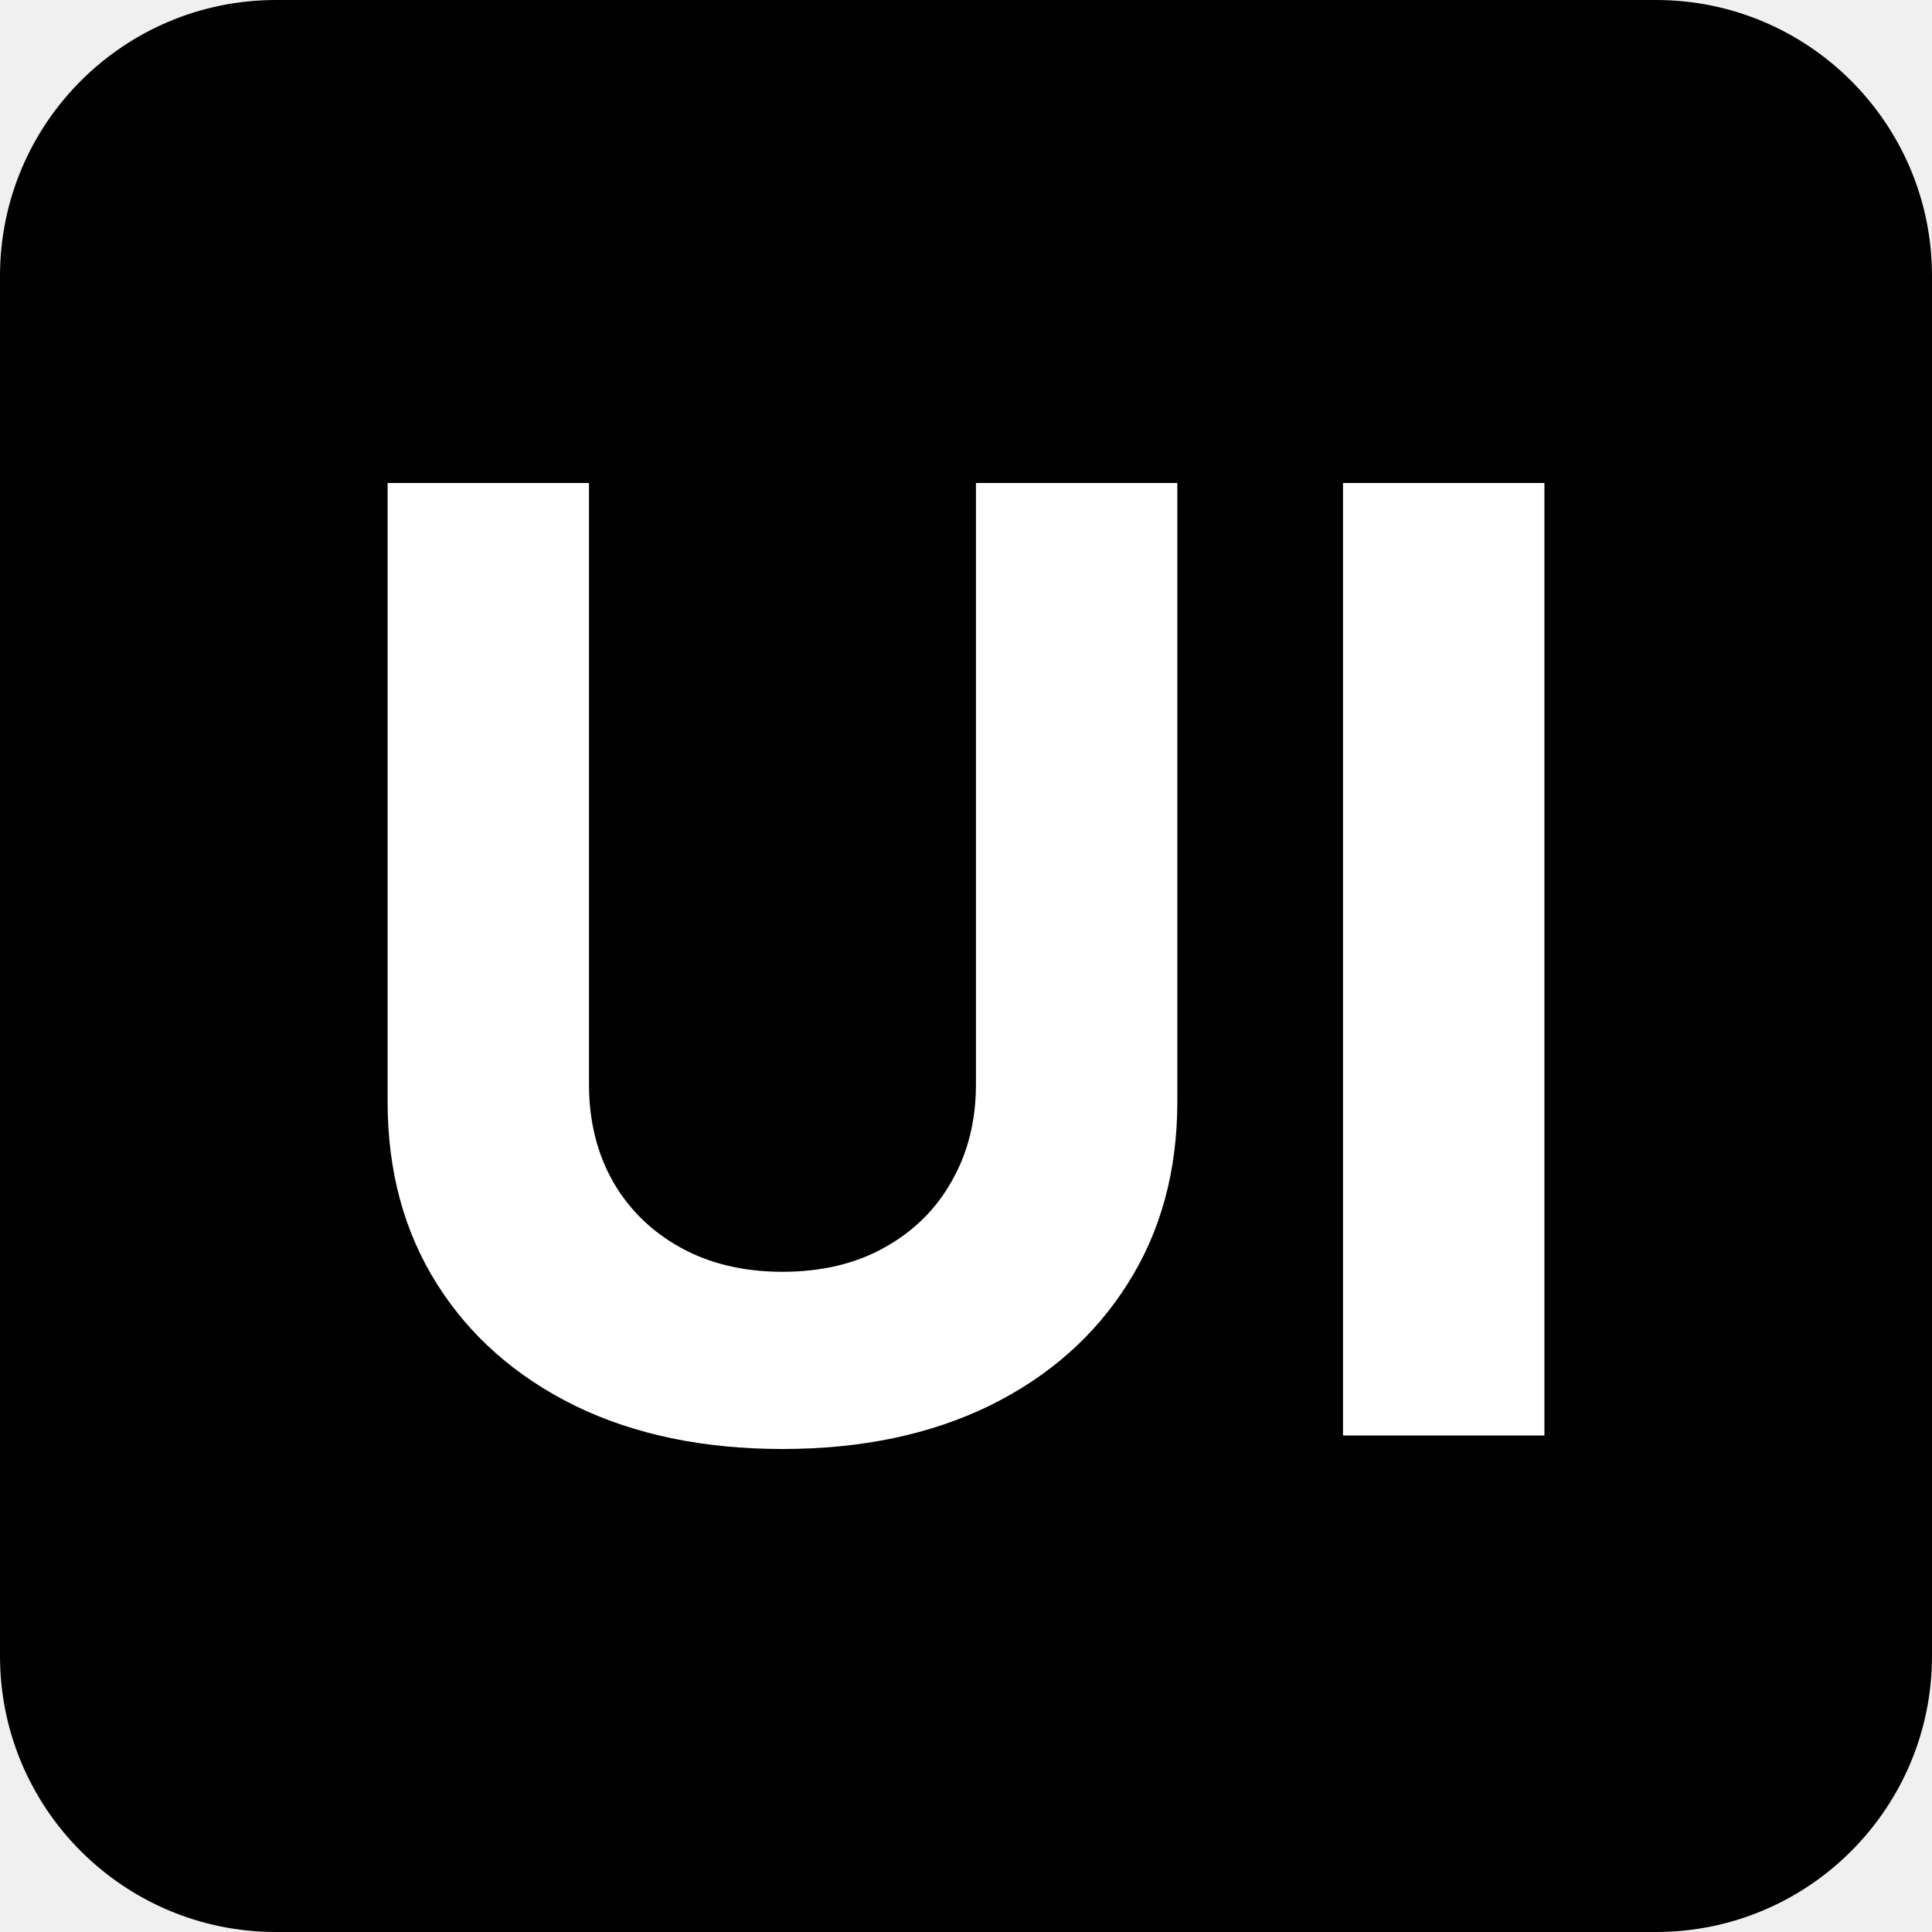
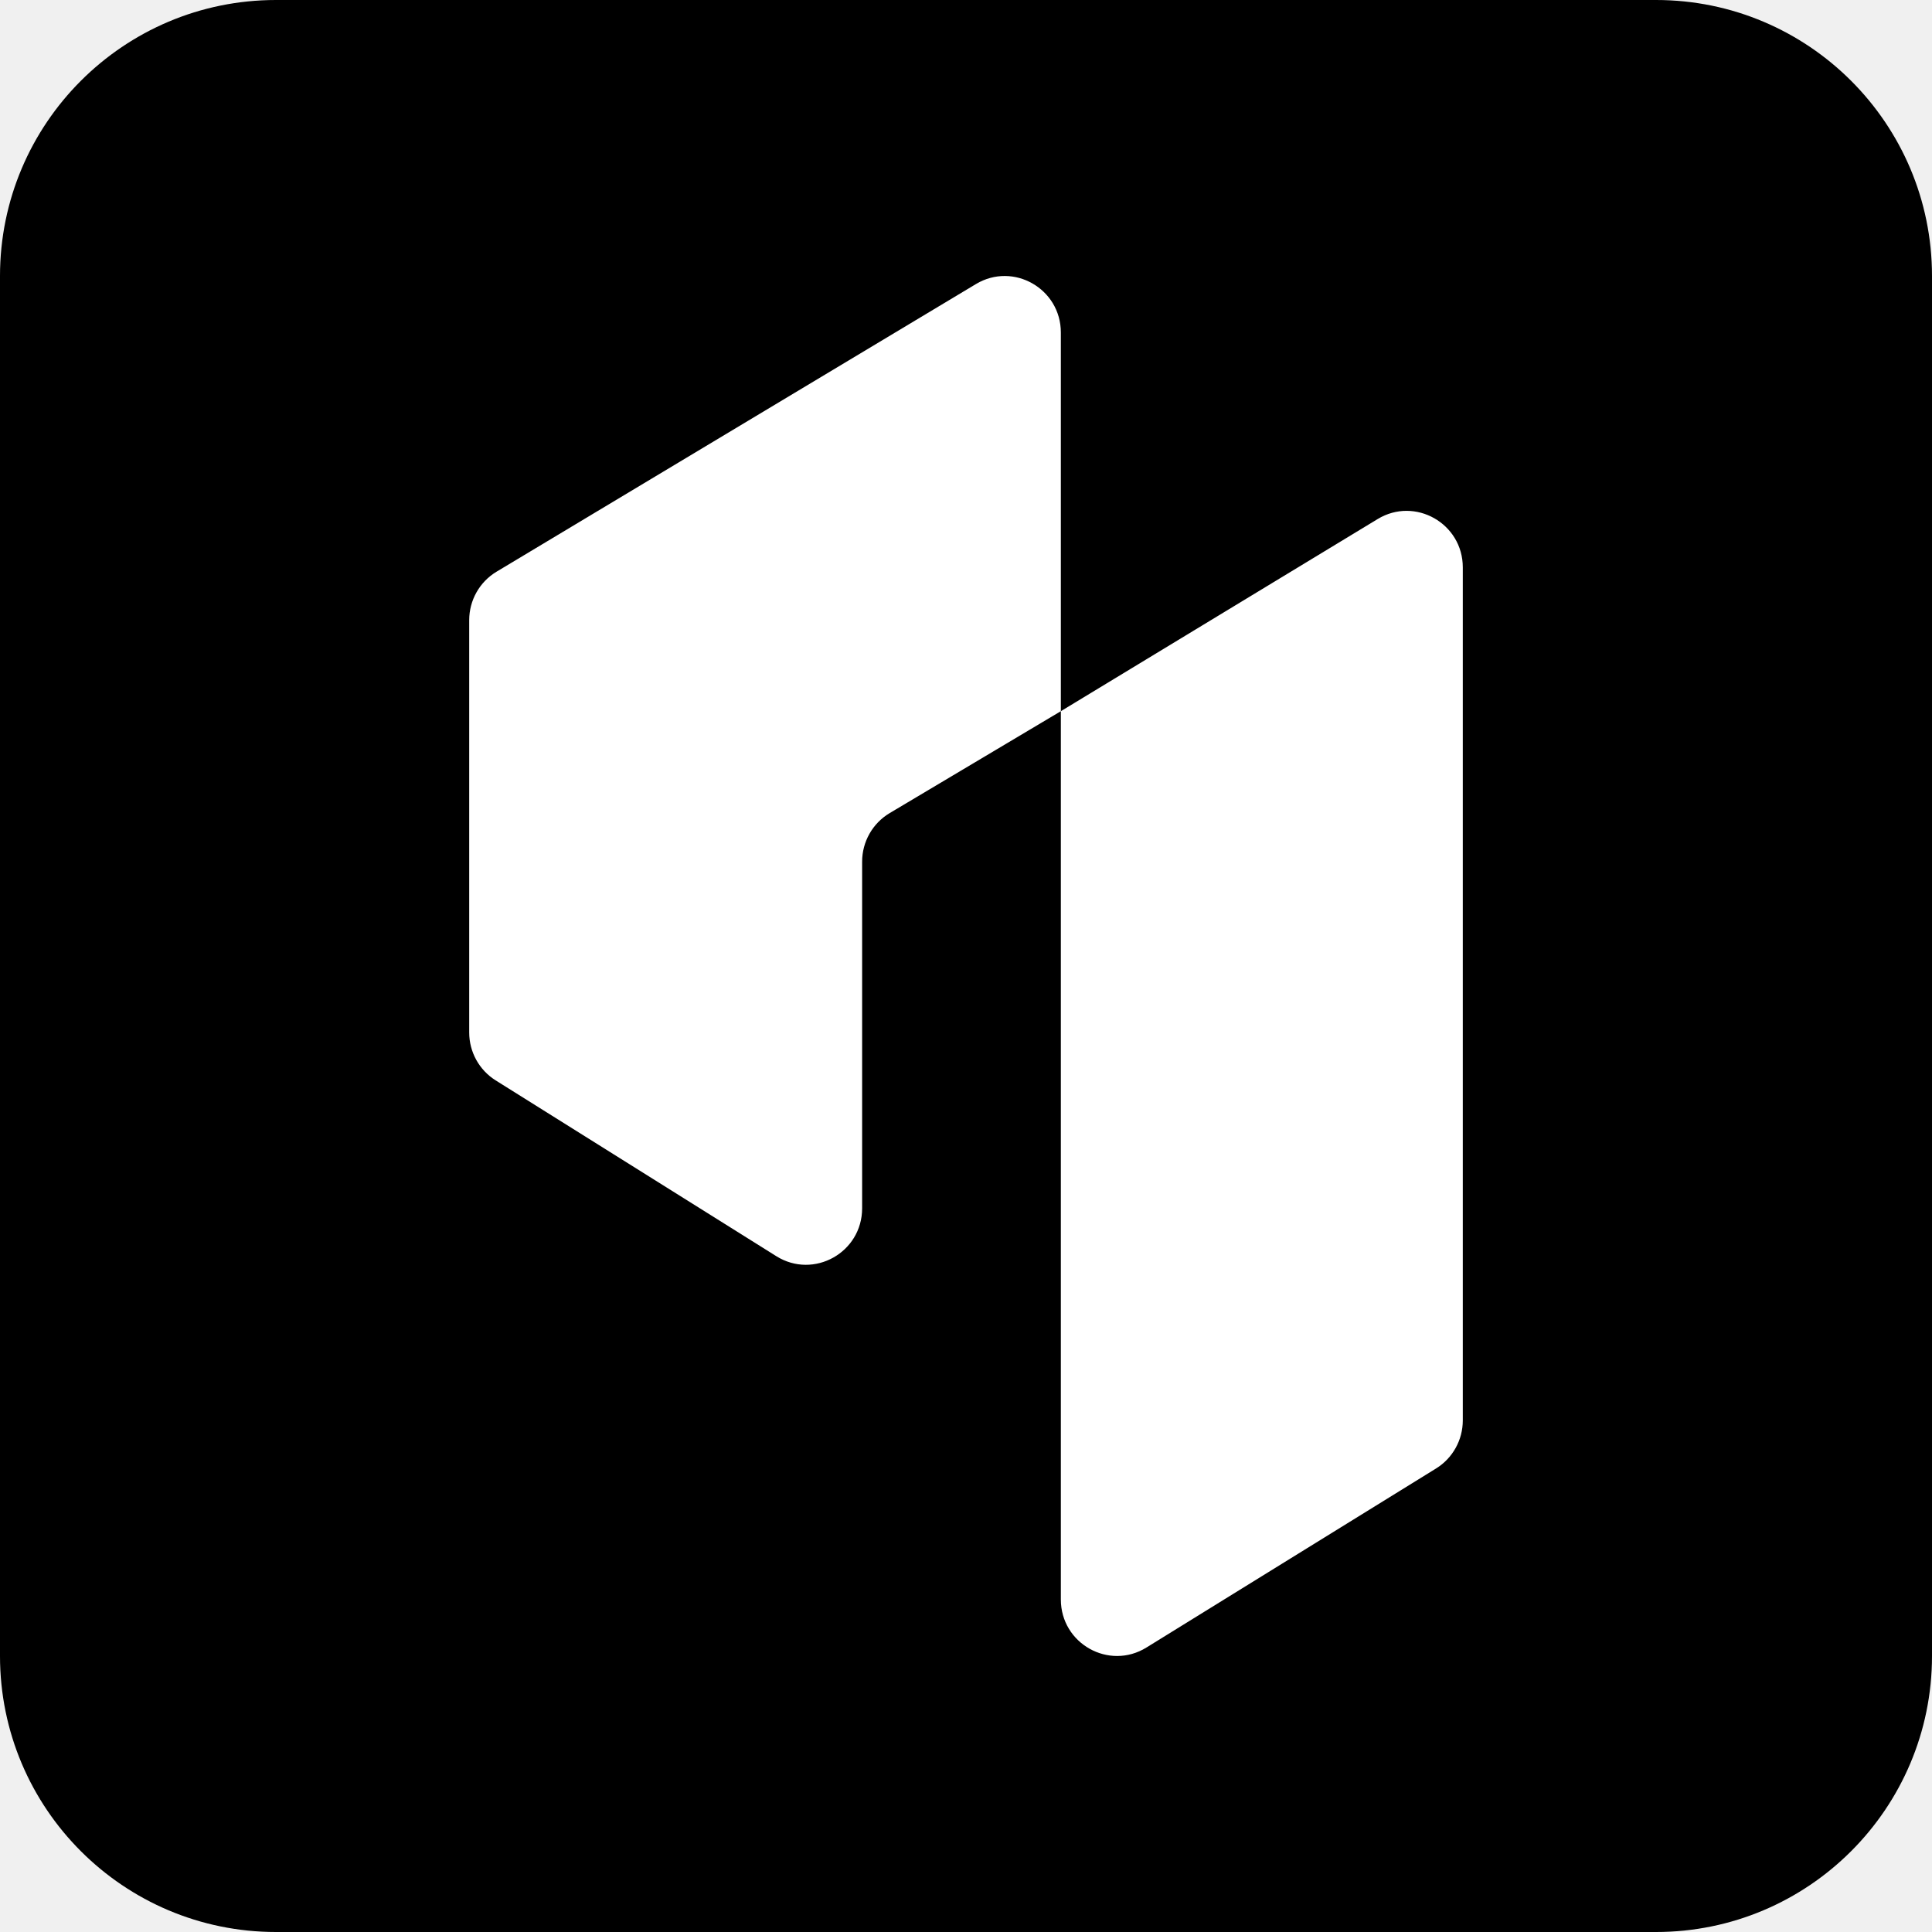
<svg xmlns="http://www.w3.org/2000/svg" width="140" height="140" viewBox="0 0 140 140" fill="none">
  <rect width="140" height="140" rx="20" fill="black" />
-   <path d="M70.721 35H85.314V79.824C85.314 84.857 84.112 89.261 81.707 93.036C79.326 96.81 75.989 99.754 71.698 101.866C67.406 103.955 62.407 105 56.7 105C50.971 105 45.96 103.955 41.669 101.866C37.378 99.754 34.041 96.81 31.659 93.036C29.278 89.261 28.087 84.857 28.087 79.824V35H42.68V78.577C42.68 81.206 43.253 83.543 44.399 85.587C45.567 87.632 47.207 89.239 49.319 90.407C51.431 91.575 53.892 92.159 56.7 92.159C59.531 92.159 61.992 91.575 64.081 90.407C66.193 89.239 67.822 87.632 68.968 85.587C70.136 83.543 70.721 81.206 70.721 78.577V35Z" fill="white" />
-   <path d="M111.913 35V104.023H97.32V35H111.913Z" fill="white" />
+   <path d="M34 44.939V74.817C34 76.229 34.725 77.542 35.917 78.288L56.253 91.027C58.963 92.725 62.473 90.766 62.473 87.556V62.441C62.473 60.995 63.232 59.658 64.468 58.921L76.873 51.535V115.903C76.873 119.103 80.362 121.063 83.073 119.387L104.063 106.411C105.267 105.667 106 104.348 106 102.927V41.114C106 37.931 102.541 35.968 99.83 37.612L76.873 51.535V24.096C76.873 20.921 73.432 18.957 70.72 20.584L35.983 41.426C34.753 42.164 34 43.498 34 44.939Z" fill="white" />
</svg>
